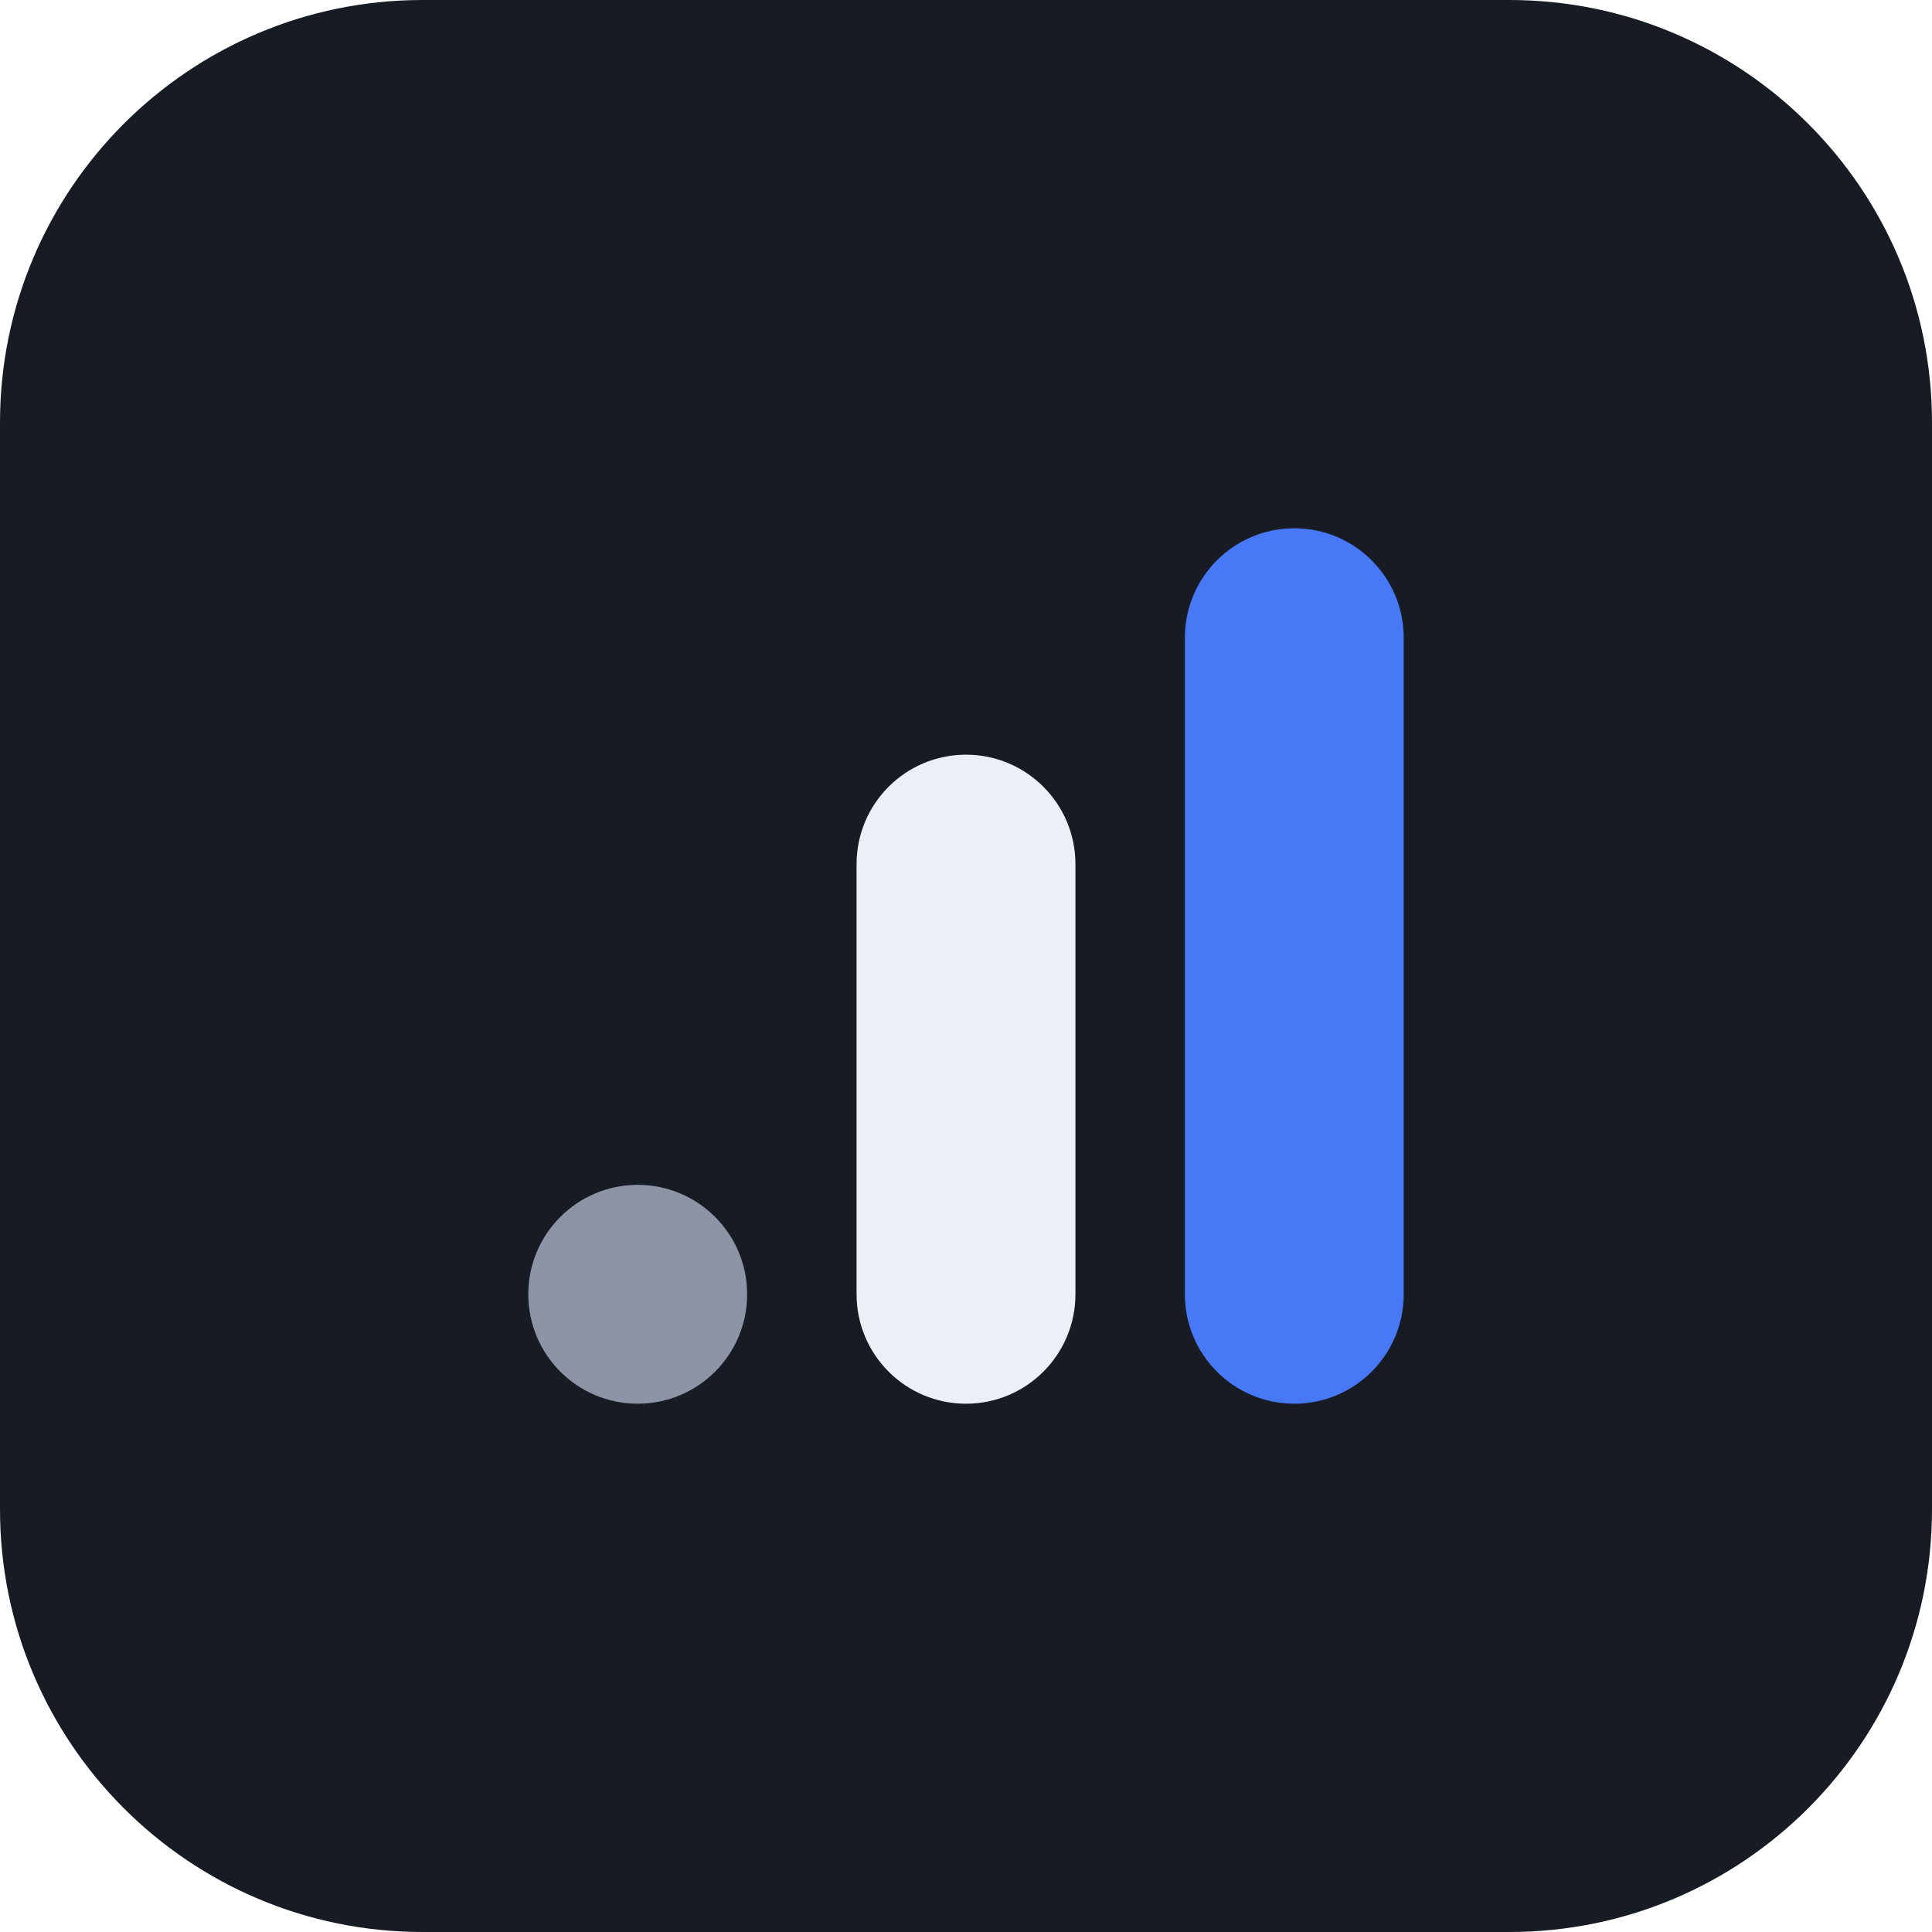
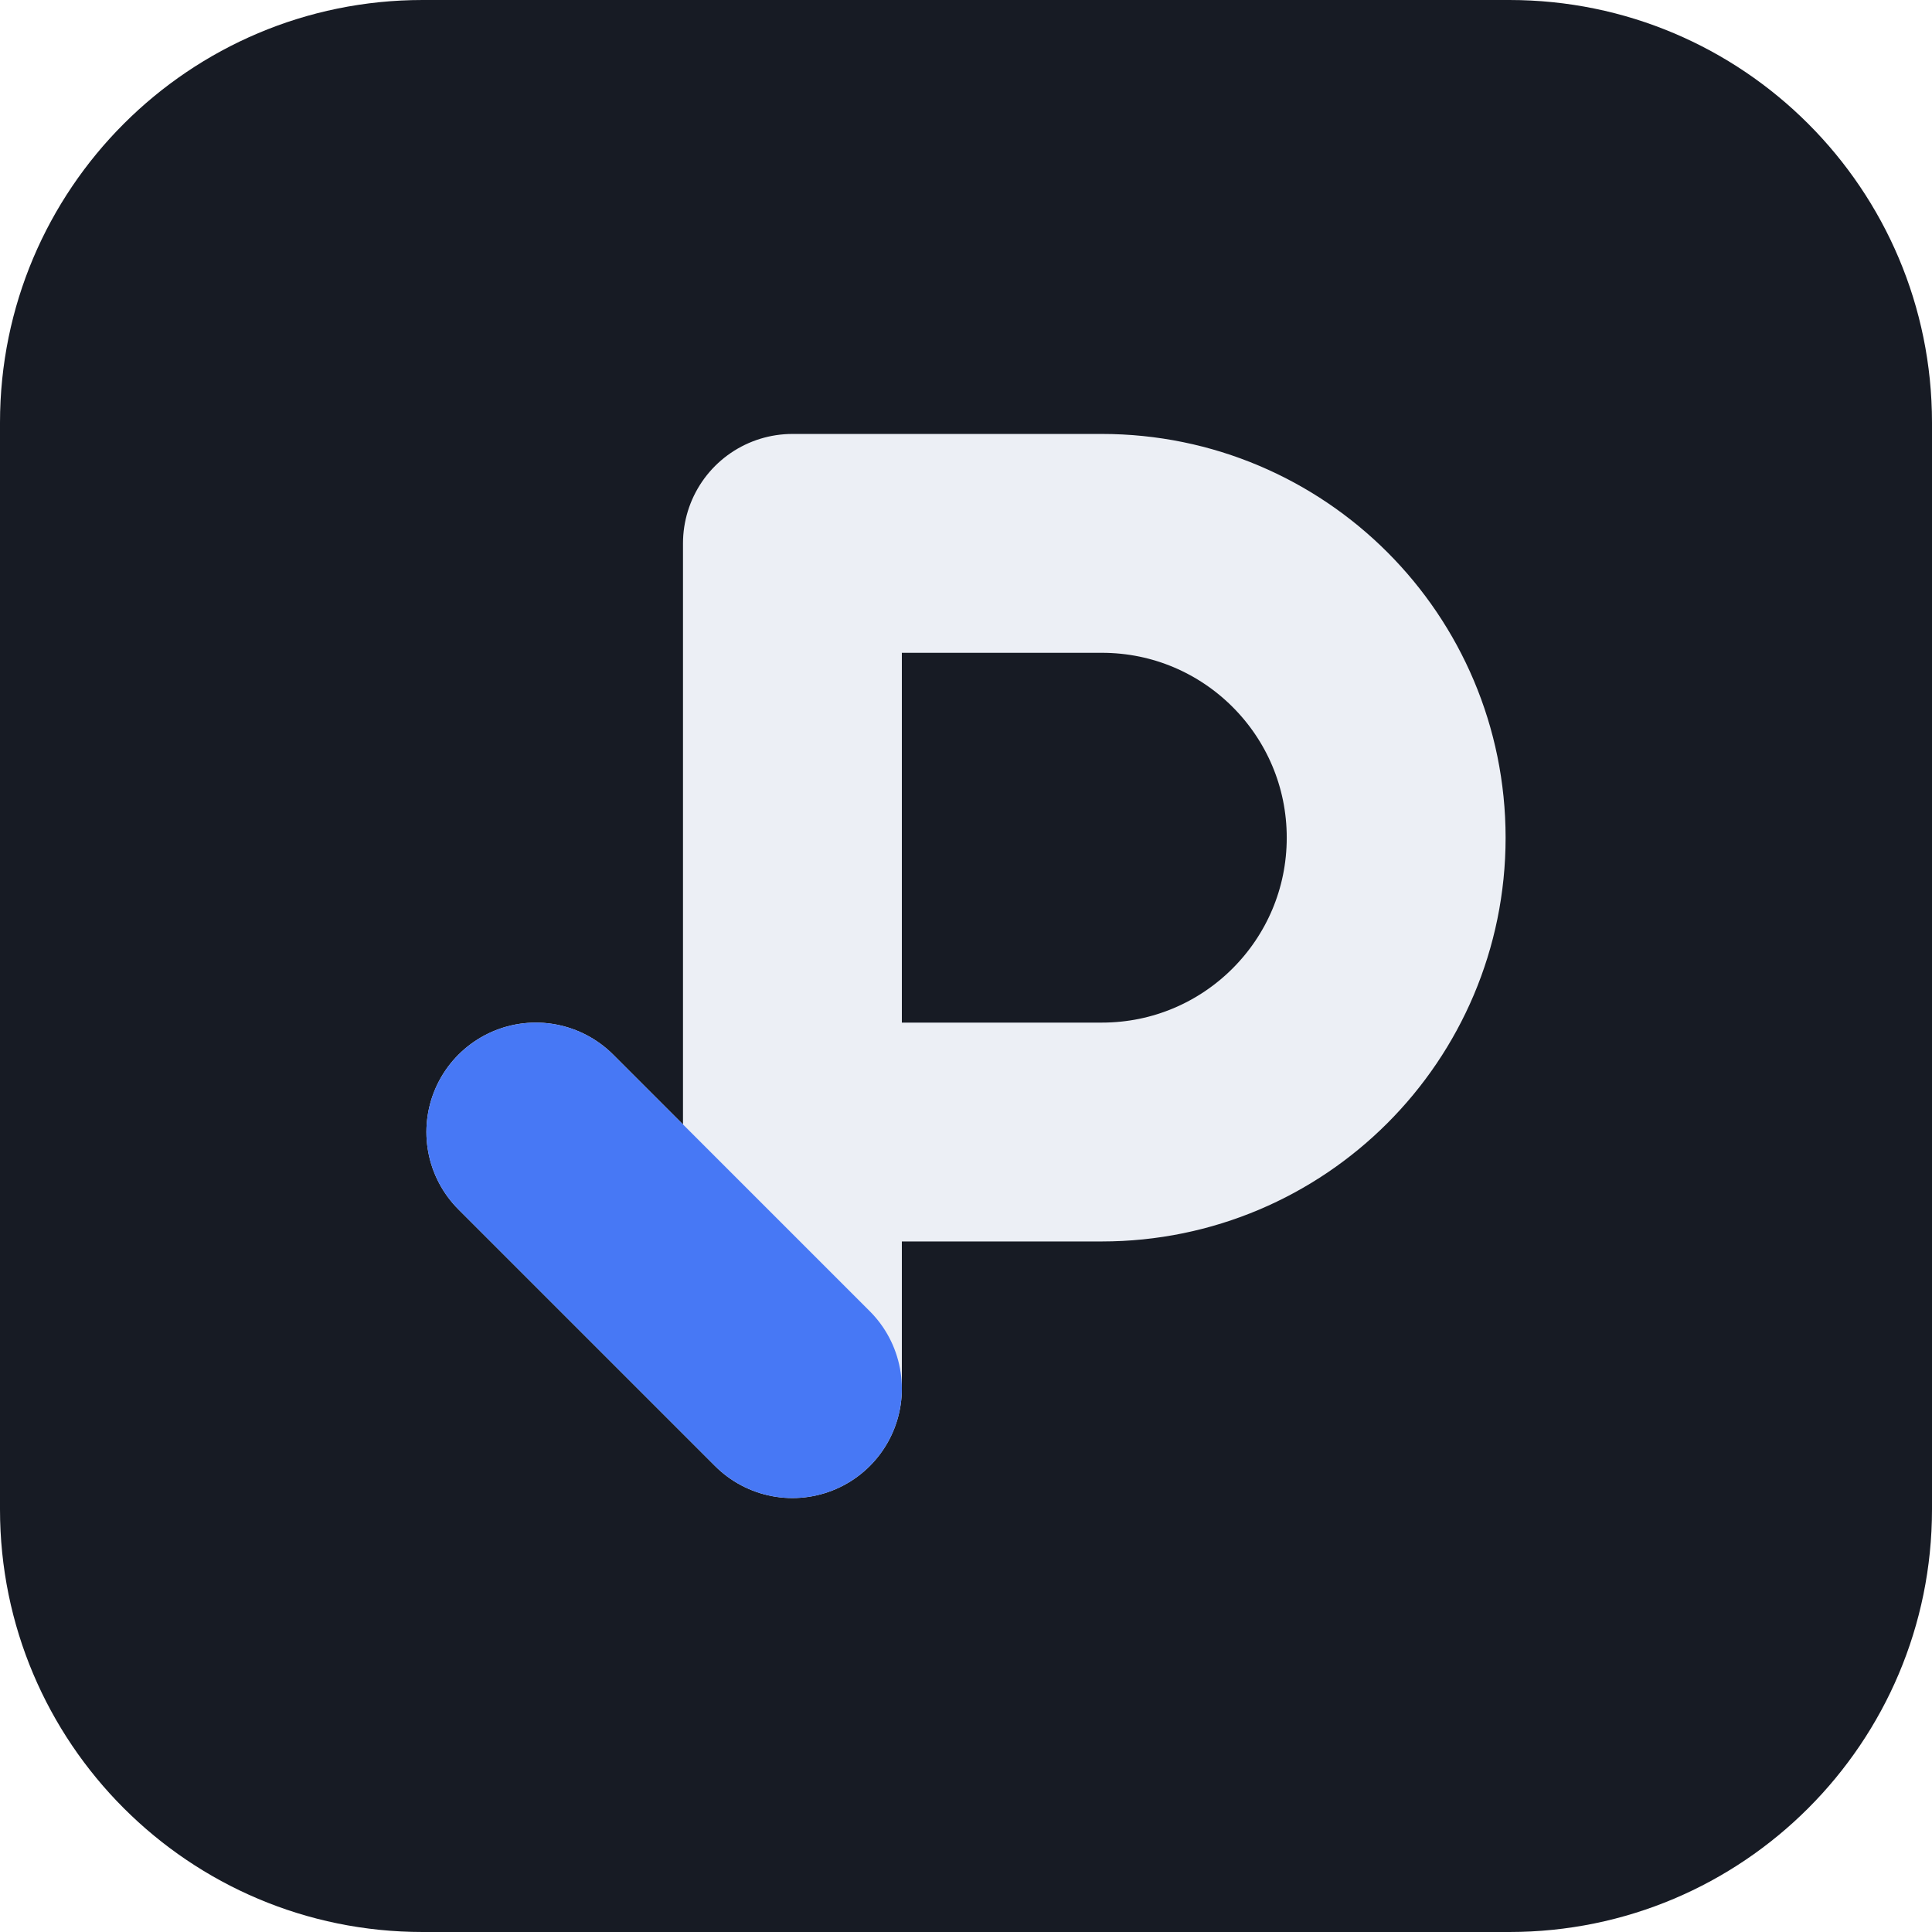
<svg xmlns="http://www.w3.org/2000/svg" viewBox="0 0 512 512">
  <rect width="512" height="512" rx="112" fill="#171B24" />
-   <circle cx="169" cy="343" r="29" fill="#8C94A6" />
-   <rect x="227" y="200" width="58" height="172" rx="29" fill="#ECEFF5" />
-   <rect x="314" y="140" width="58" height="232" rx="29" fill="#4778F5" />
+   <g transform="translate(24 8)" fill="none" stroke-width="58" stroke-linecap="round" stroke-linejoin="round">
+     <path d="M118 292 L186 360 L186 136 H268 A78 78 0 0 1 268 292 H186" stroke="#ECEFF5" />
+     <path d="M118 292 L186 360" stroke="#4778F5" />
+   </g>
</svg>
